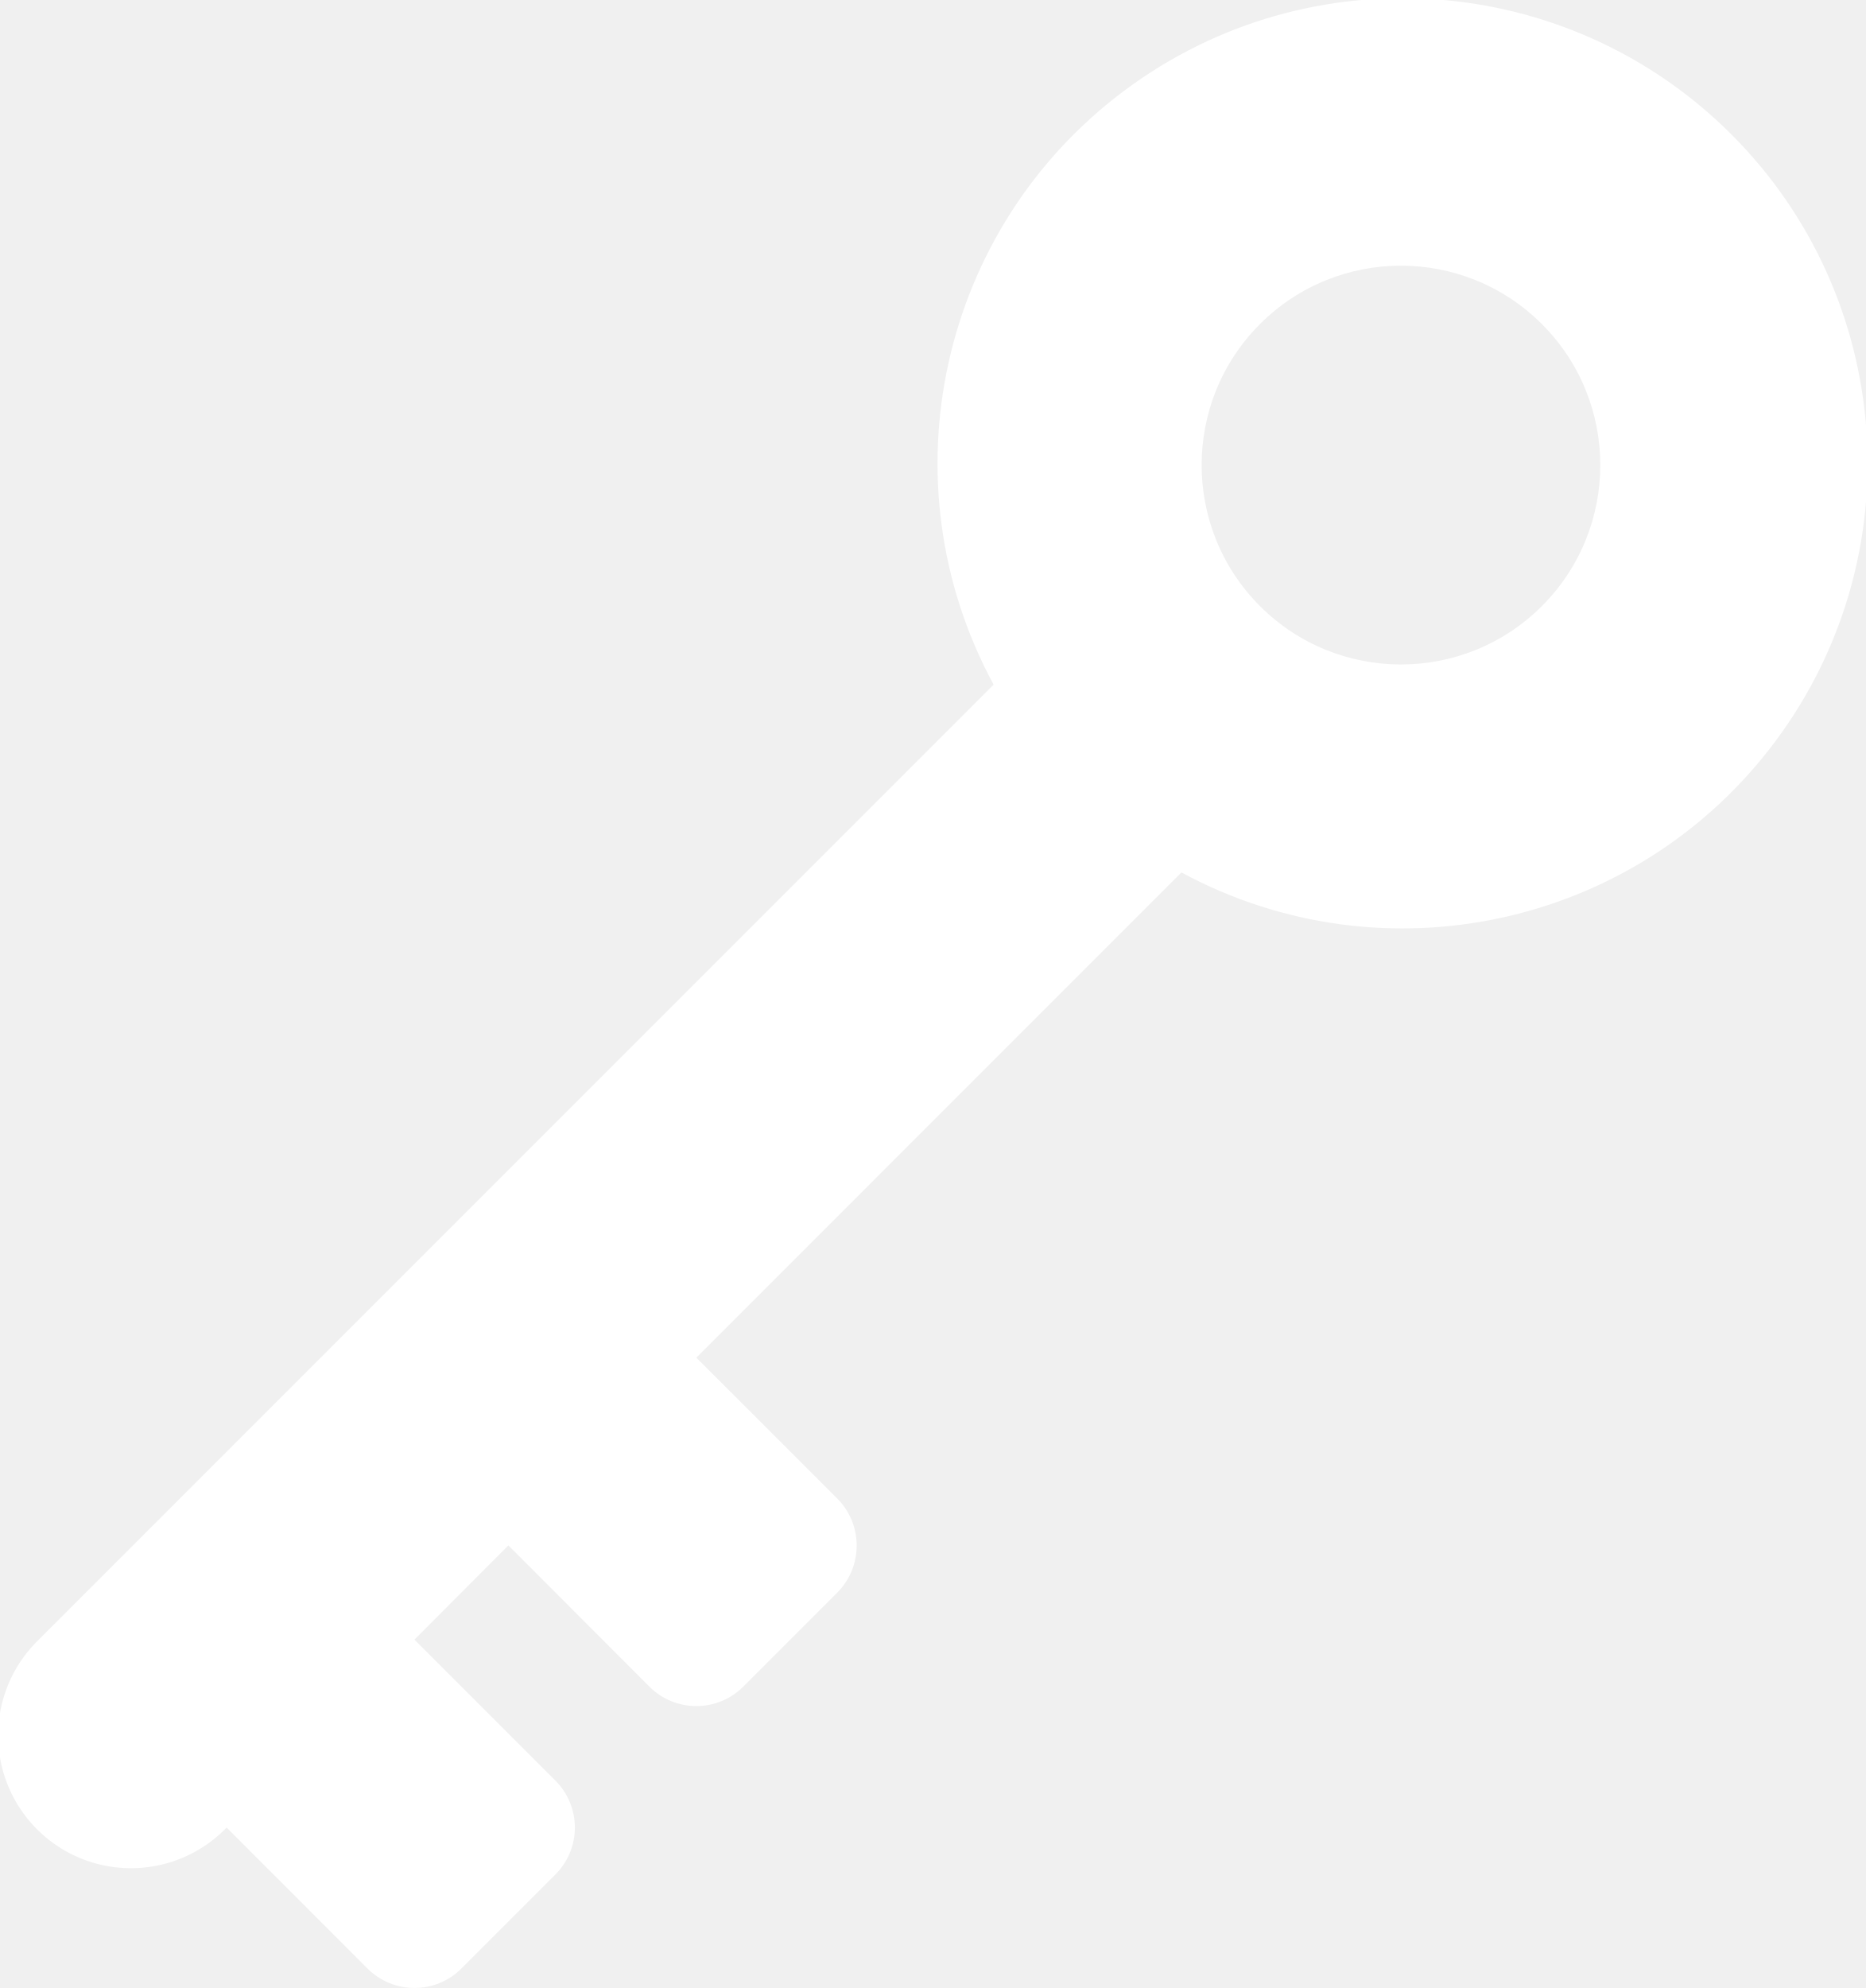
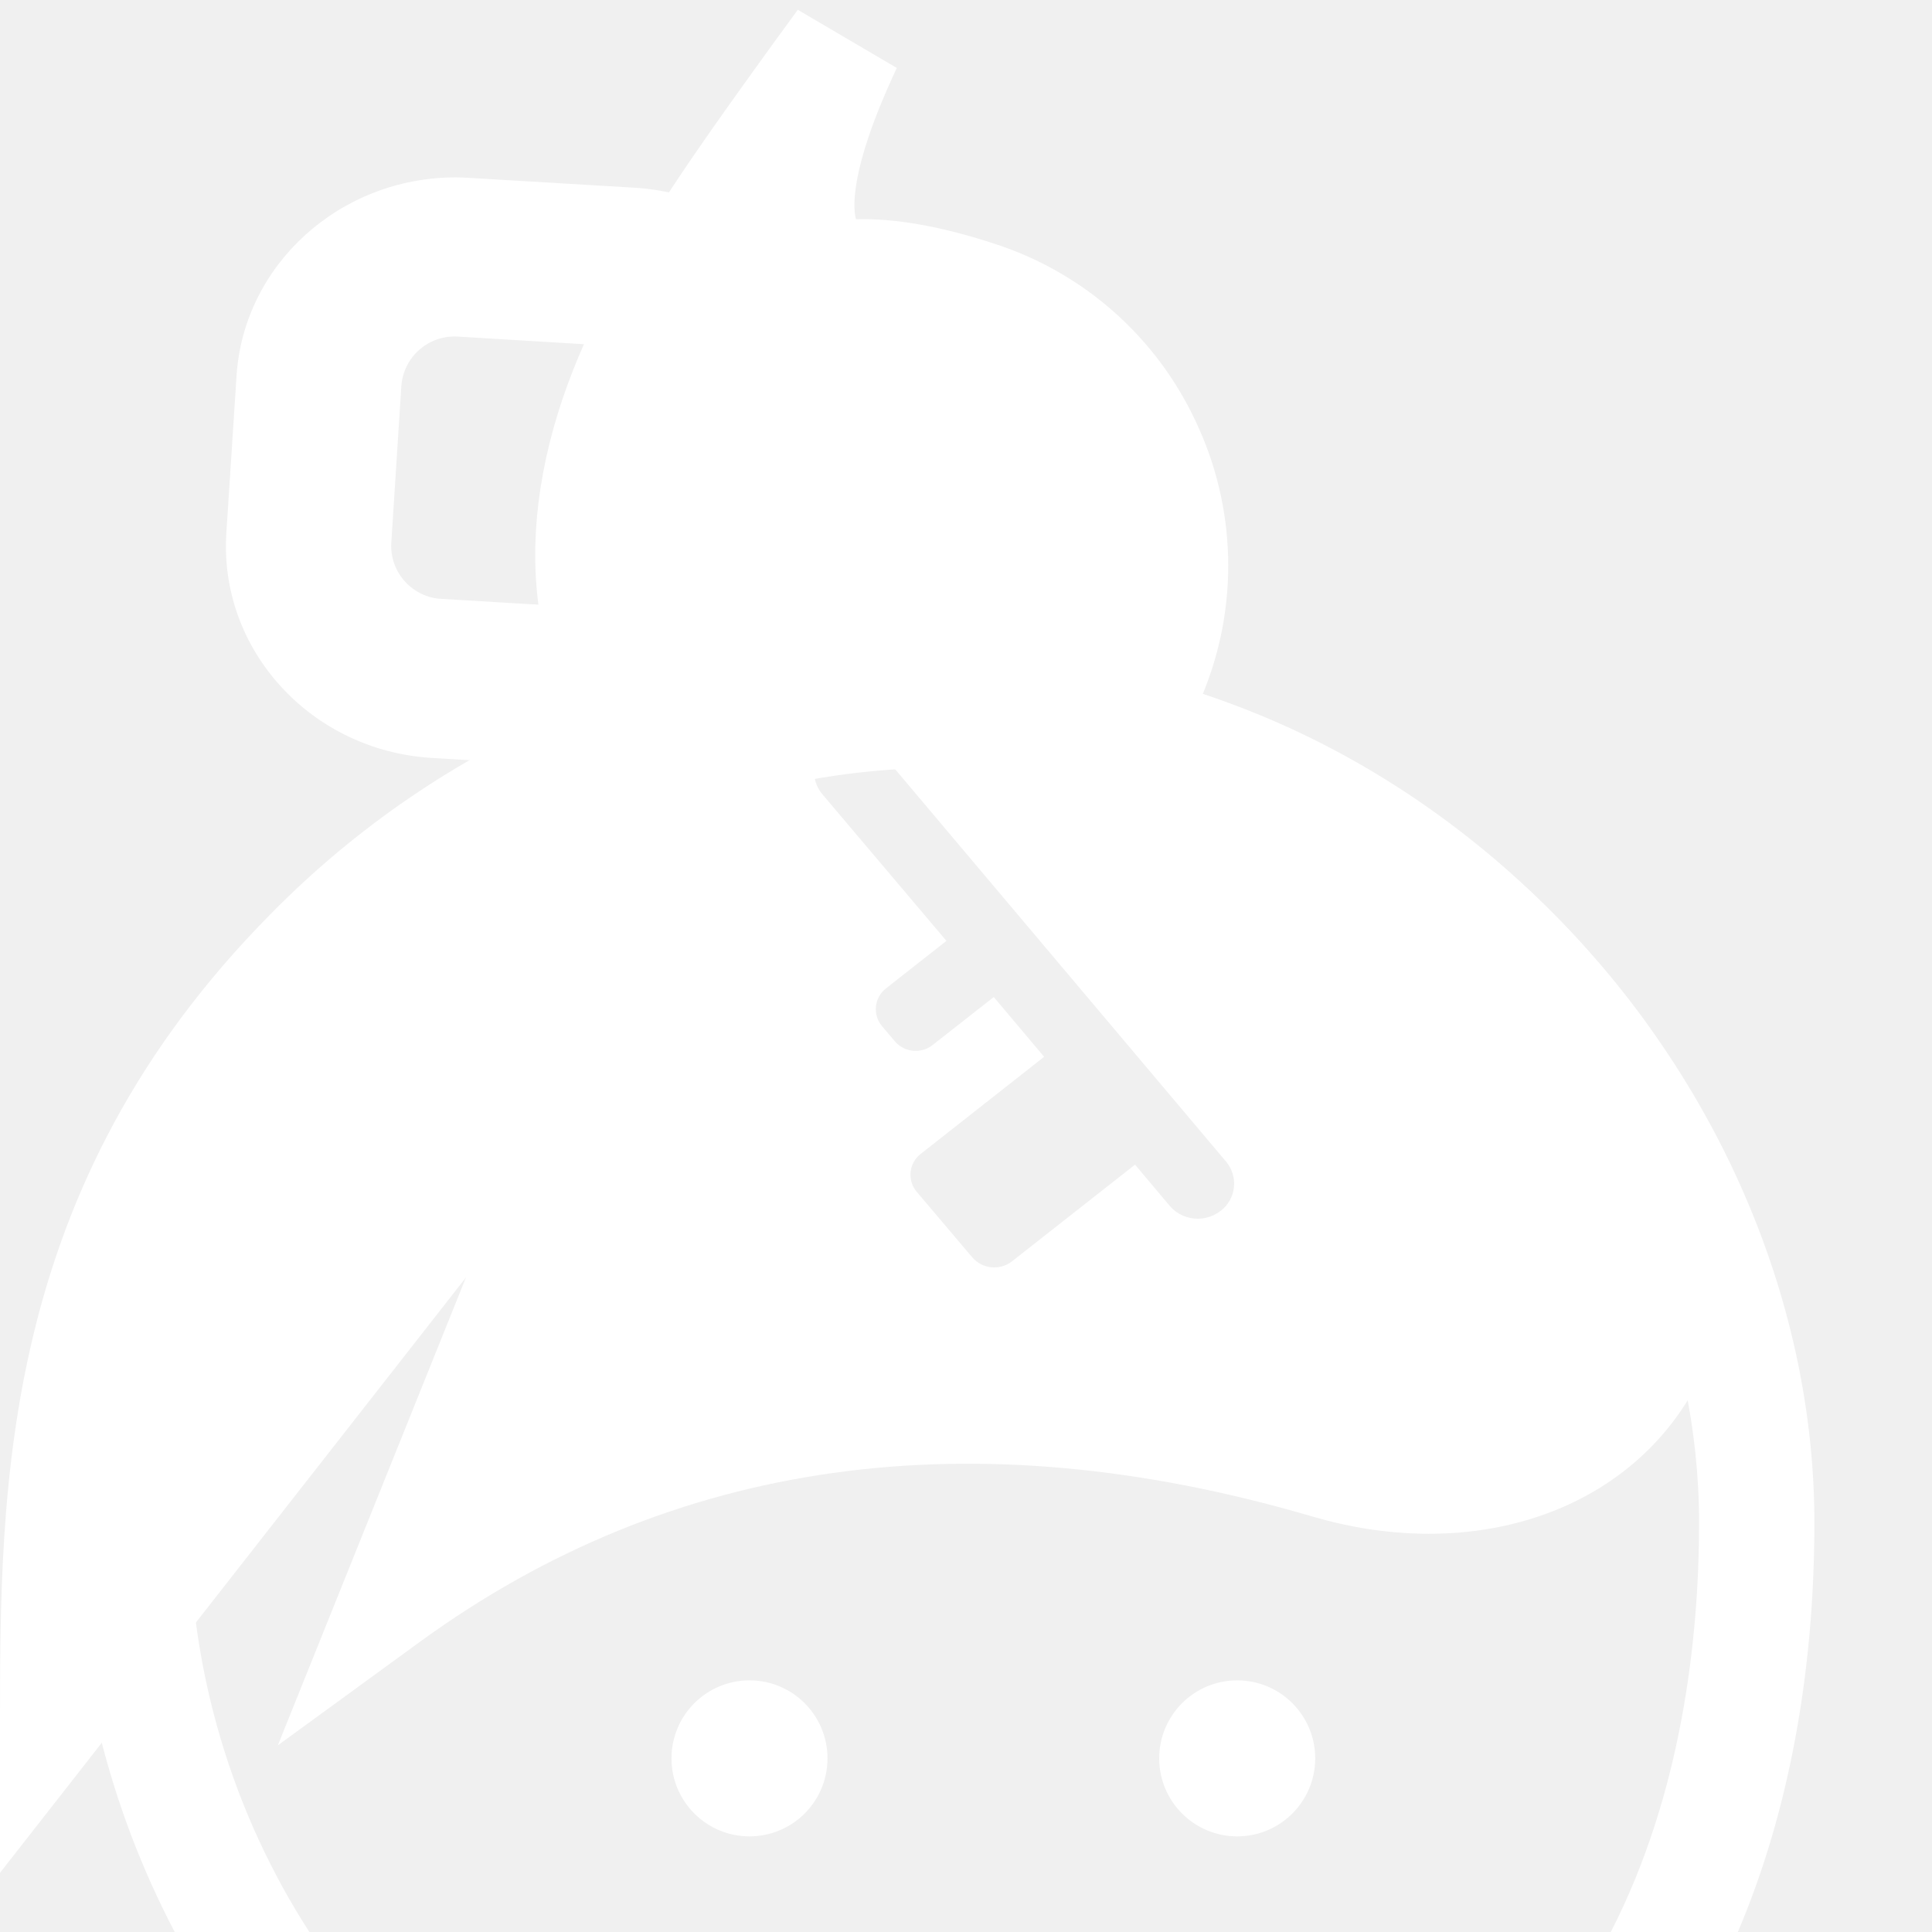
- <svg xmlns="http://www.w3.org/2000/svg" viewBox="0 0 40 42.611">
-   <defs>
-     <style>.a{fill:#fff;}</style>
+ <svg xmlns="http://www.w3.org/2000/svg" xmlns:xlink="http://www.w3.org/1999/xlink" width="16" height="16" viewBox="0 0 16 16" version="1.1" id="svg966">
+   <defs id="defs951">
+     <path id="a" d="M0 0h16v16H0z" />
  </defs>
-   <g transform="translate(-13.899)">
-     <path class="a" d="M31.848,32.119,28.827,29.1l10.4-10.4A9.969,9.969,0,1,0,35.2,14.675L14.73,35.145a2.848,2.848,0,1,0,4.027,4.027l3.02,3.021a1.424,1.424,0,0,0,2.014,0l2.014-2.014a1.422,1.422,0,0,0,0-2.014l-3.021-3.021,2.014-2.02,3.022,3.027a1.424,1.424,0,0,0,2.014,0l2.014-2.014A1.431,1.431,0,0,0,31.848,32.119Zm9.06-25.171a4.274,4.274,0,1,1,0,6.041A4.278,4.278,0,0,1,40.908,6.948Z" />
+   <g fill="none" fill-rule="evenodd" id="g964" style="fill:#ffffff;fill-opacity:1">
+     <g id="g958" style="fill:#ffffff;fill-opacity:1">
+       <mask id="b" fill="#fff">
+         <use xlink:href="#a" id="use953" />
+       </mask>
+       <path fill="#000" d="M1.568 12.61c0 1.243.365 2.415.994 3.39H13.34c.589-1.148.731-2.434.731-3.39 0-1.547-.669-3.122-1.836-4.322-1.21-1.245-2.778-1.93-4.415-1.93a6.259 6.259 0 0 0-6.252 6.251zM1.447 16a7.275 7.275 0 0 1-.834-3.39c0-3.975 3.233-7.208 7.207-7.208 1.897 0 3.709.789 5.1 2.22 1.339 1.376 2.106 3.194 2.106 4.987 0 1.253-.216 2.41-.634 3.391" mask="url(#b)" id="path956" style="fill:#ffffff;fill-opacity:1" />
+     </g>
+     <path fill="#000" d="M4.717 5.882c-.246-.507-.335-1.096-.257-1.723.167-1.341.994-2.484 1.95-3.808l.197-.27.82.482c-.405.861-.359 1.18-.338 1.253.326-.01.716.06 1.16.207A2.781 2.781 0 0 1 9.9 3.485a2.784 2.784 0 0 1 .061 2.262c.22.076.44.162.658.259a7.602 7.602 0 0 1 3.003 2.45c.806 1.108.914 2.354.282 3.251-.618.878-1.808 1.212-3.032.853-2.822-.829-5.309-.48-7.392 1.035l-1.179.859 1.558-3.875L0 15.51v-1.203c0-1.993 0-4.474 2.242-6.738a7.671 7.671 0 0 1 2.475-1.686zm2.136 8.68a.646.646 0 1 1-1.292 0 .646.646 0 0 1 1.292 0zm4.039 0a.646.646 0 1 1-1.292 0 .646.646 0 0 1 1.292 0zM7.277 6.21a.308.308 0 0 0-.424-.041.283.283 0 0 0-.043.408l1.028 1.215-.5.393a.218.218 0 0 0-.032.315l.105.124a.227.227 0 0 0 .313.03l.506-.397.417.495-1.022.804a.218.218 0 0 0-.033.314l.46.543a.24.24 0 0 0 .33.032l1.018-.8.286.34a.306.306 0 0 0 .302.1.305.305 0 0 0 .122-.058.283.283 0 0 0 .043-.408L7.277 6.209z" id="path960" style="fill:#ffffff;fill-opacity:1" />
+     <path fill="#000" d="M1.959 3.112l-.085 1.31c-.058.966.706 1.796 1.704 1.855l.738.044s-.115-.202.424.434c.724.854 3.19-1.325 2.404-2.251-.481-.569-.252-.233-.252-.233l.055-.86c.03-.468-.13-.919-.453-1.27a1.83 1.83 0 0 0-1.25-.587l-1.359-.081a1.93 1.93 0 0 0-.111-.004c-.959 0-1.756.722-1.815 1.643zM3.8 2.788l1.36.082c.119.007.229.058.308.145.08.086.12.197.112.313l-.084 1.309c-.001.02-.01.038-.014.057 0 0-.47-.62.228.204.315.371-.165.723-.49.34-.7-.826-.223-.198-.223-.198l-1.336-.08a.44.44 0 0 1-.421-.456l.084-1.31a.442.442 0 0 1 .476-.406z" id="path962" style="fill:#ffffff;fill-opacity:1" />
  </g>
</svg>
